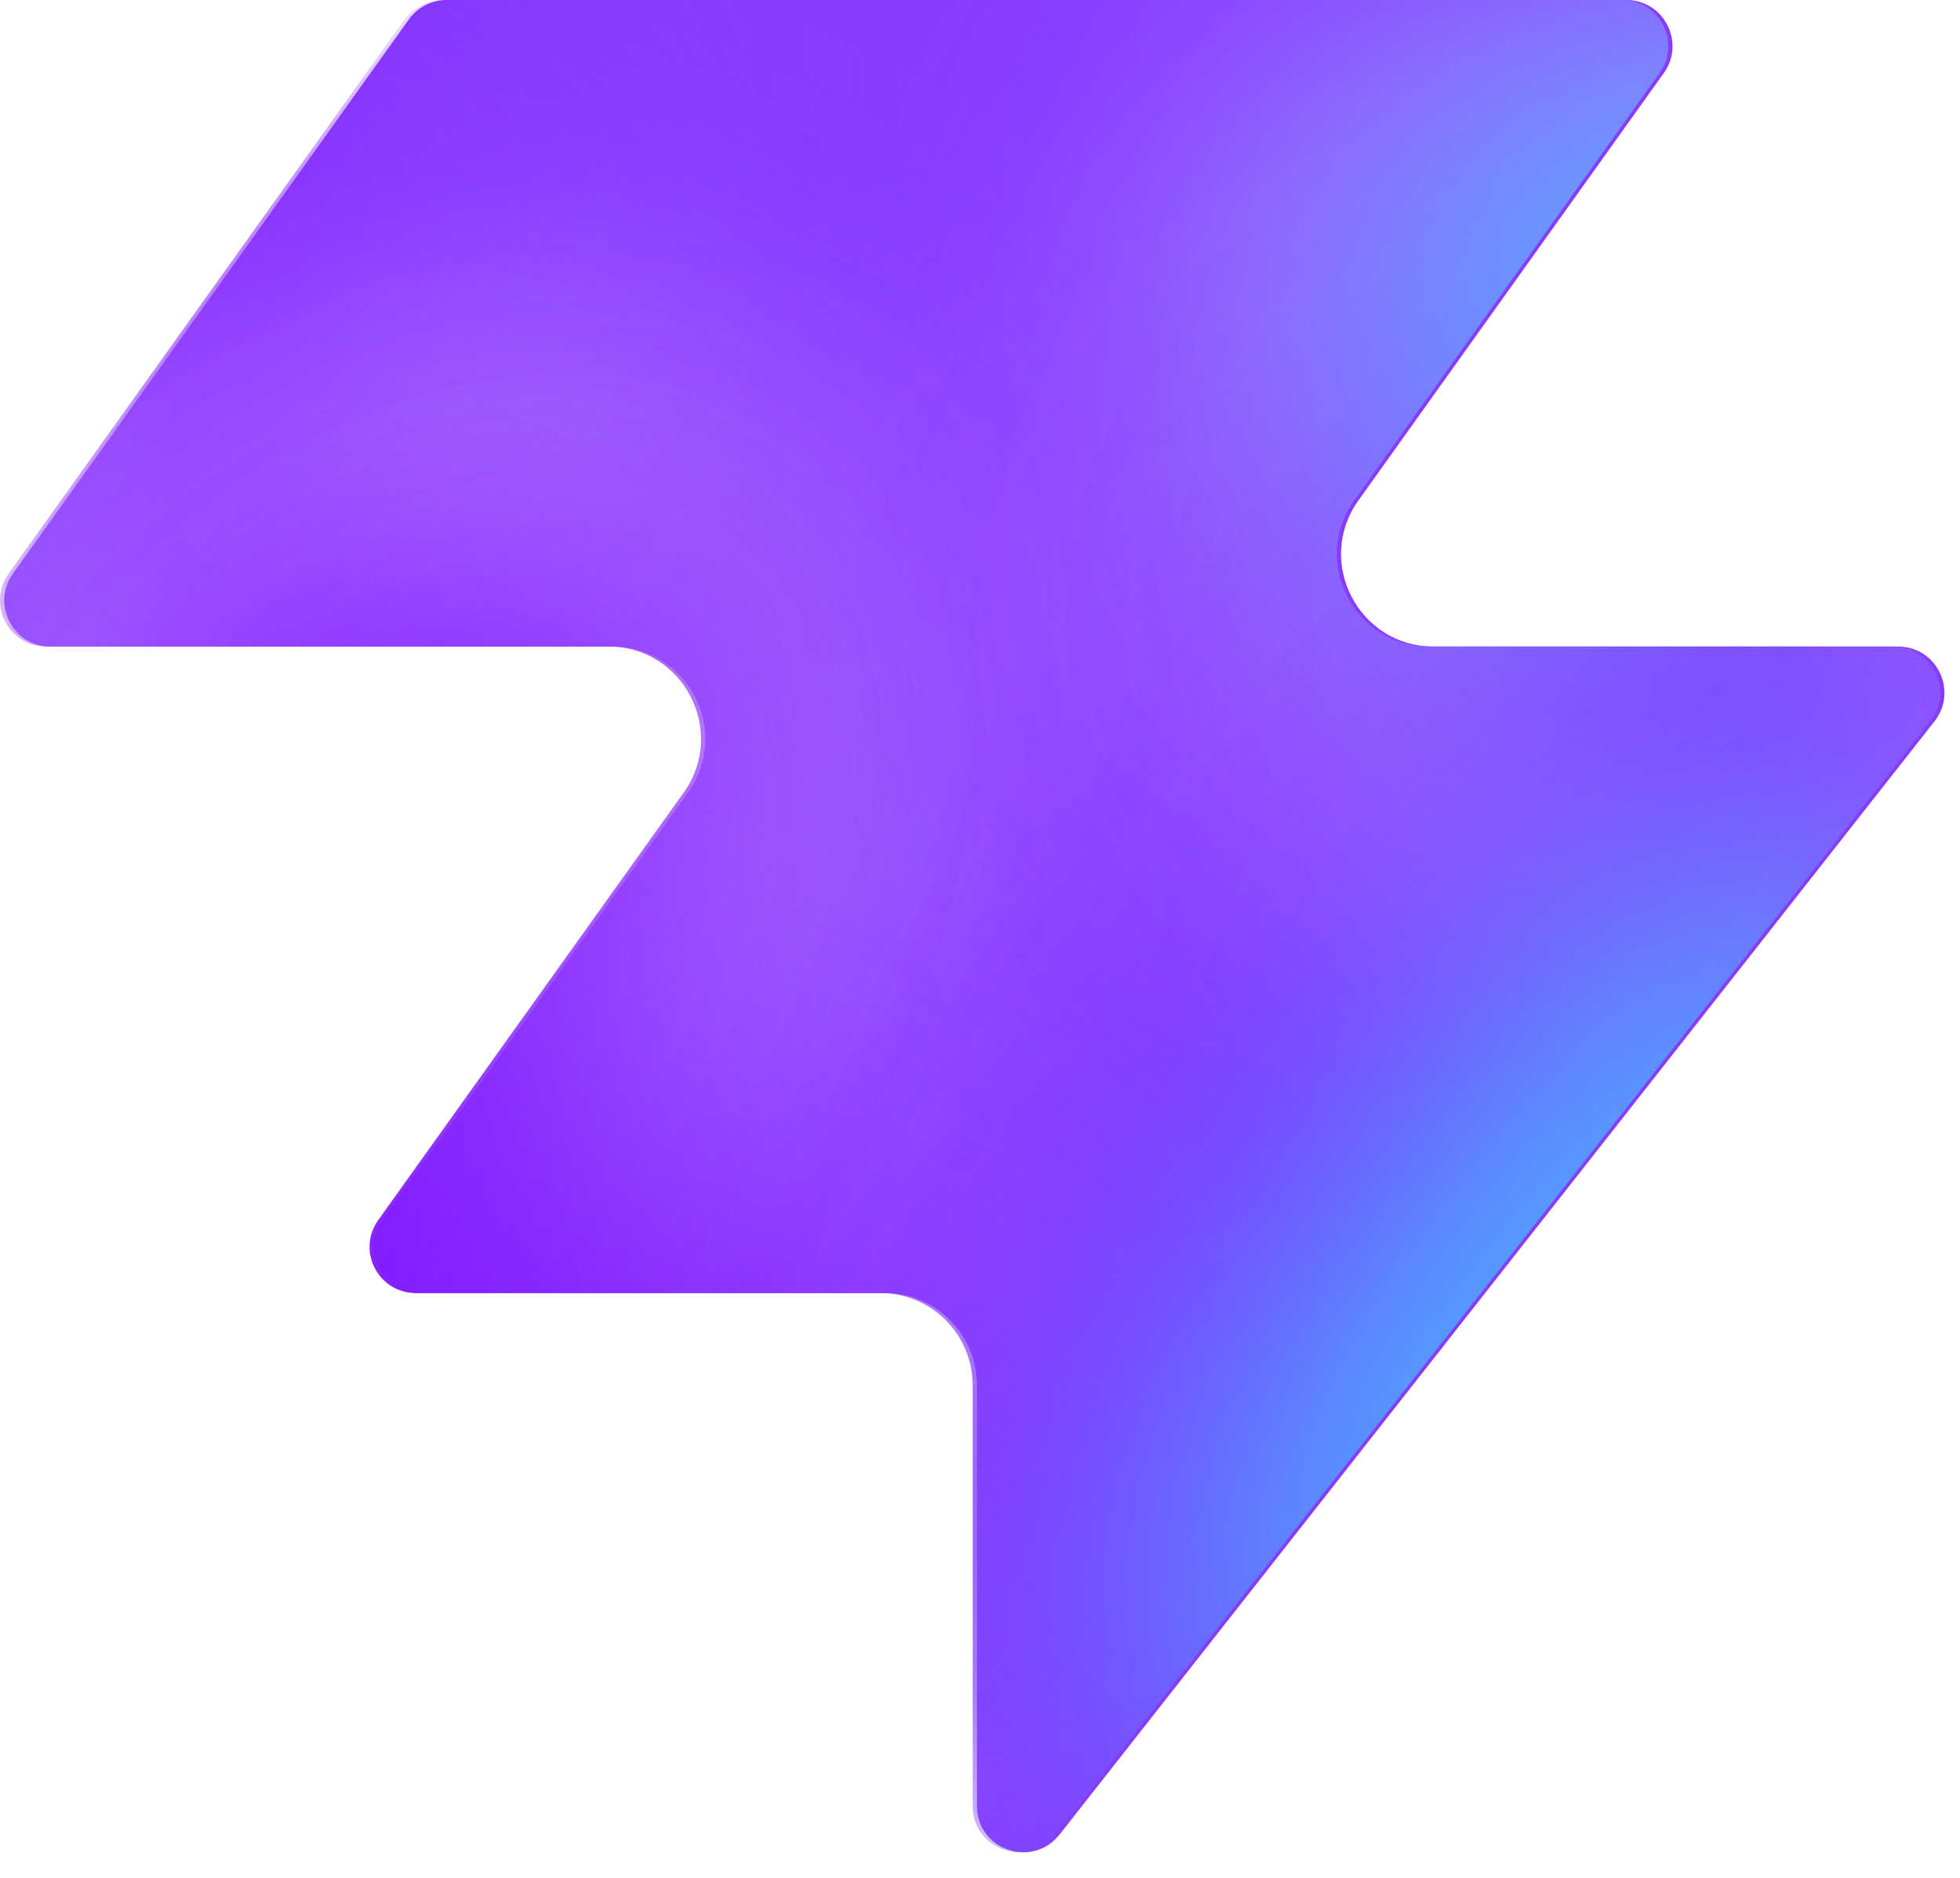
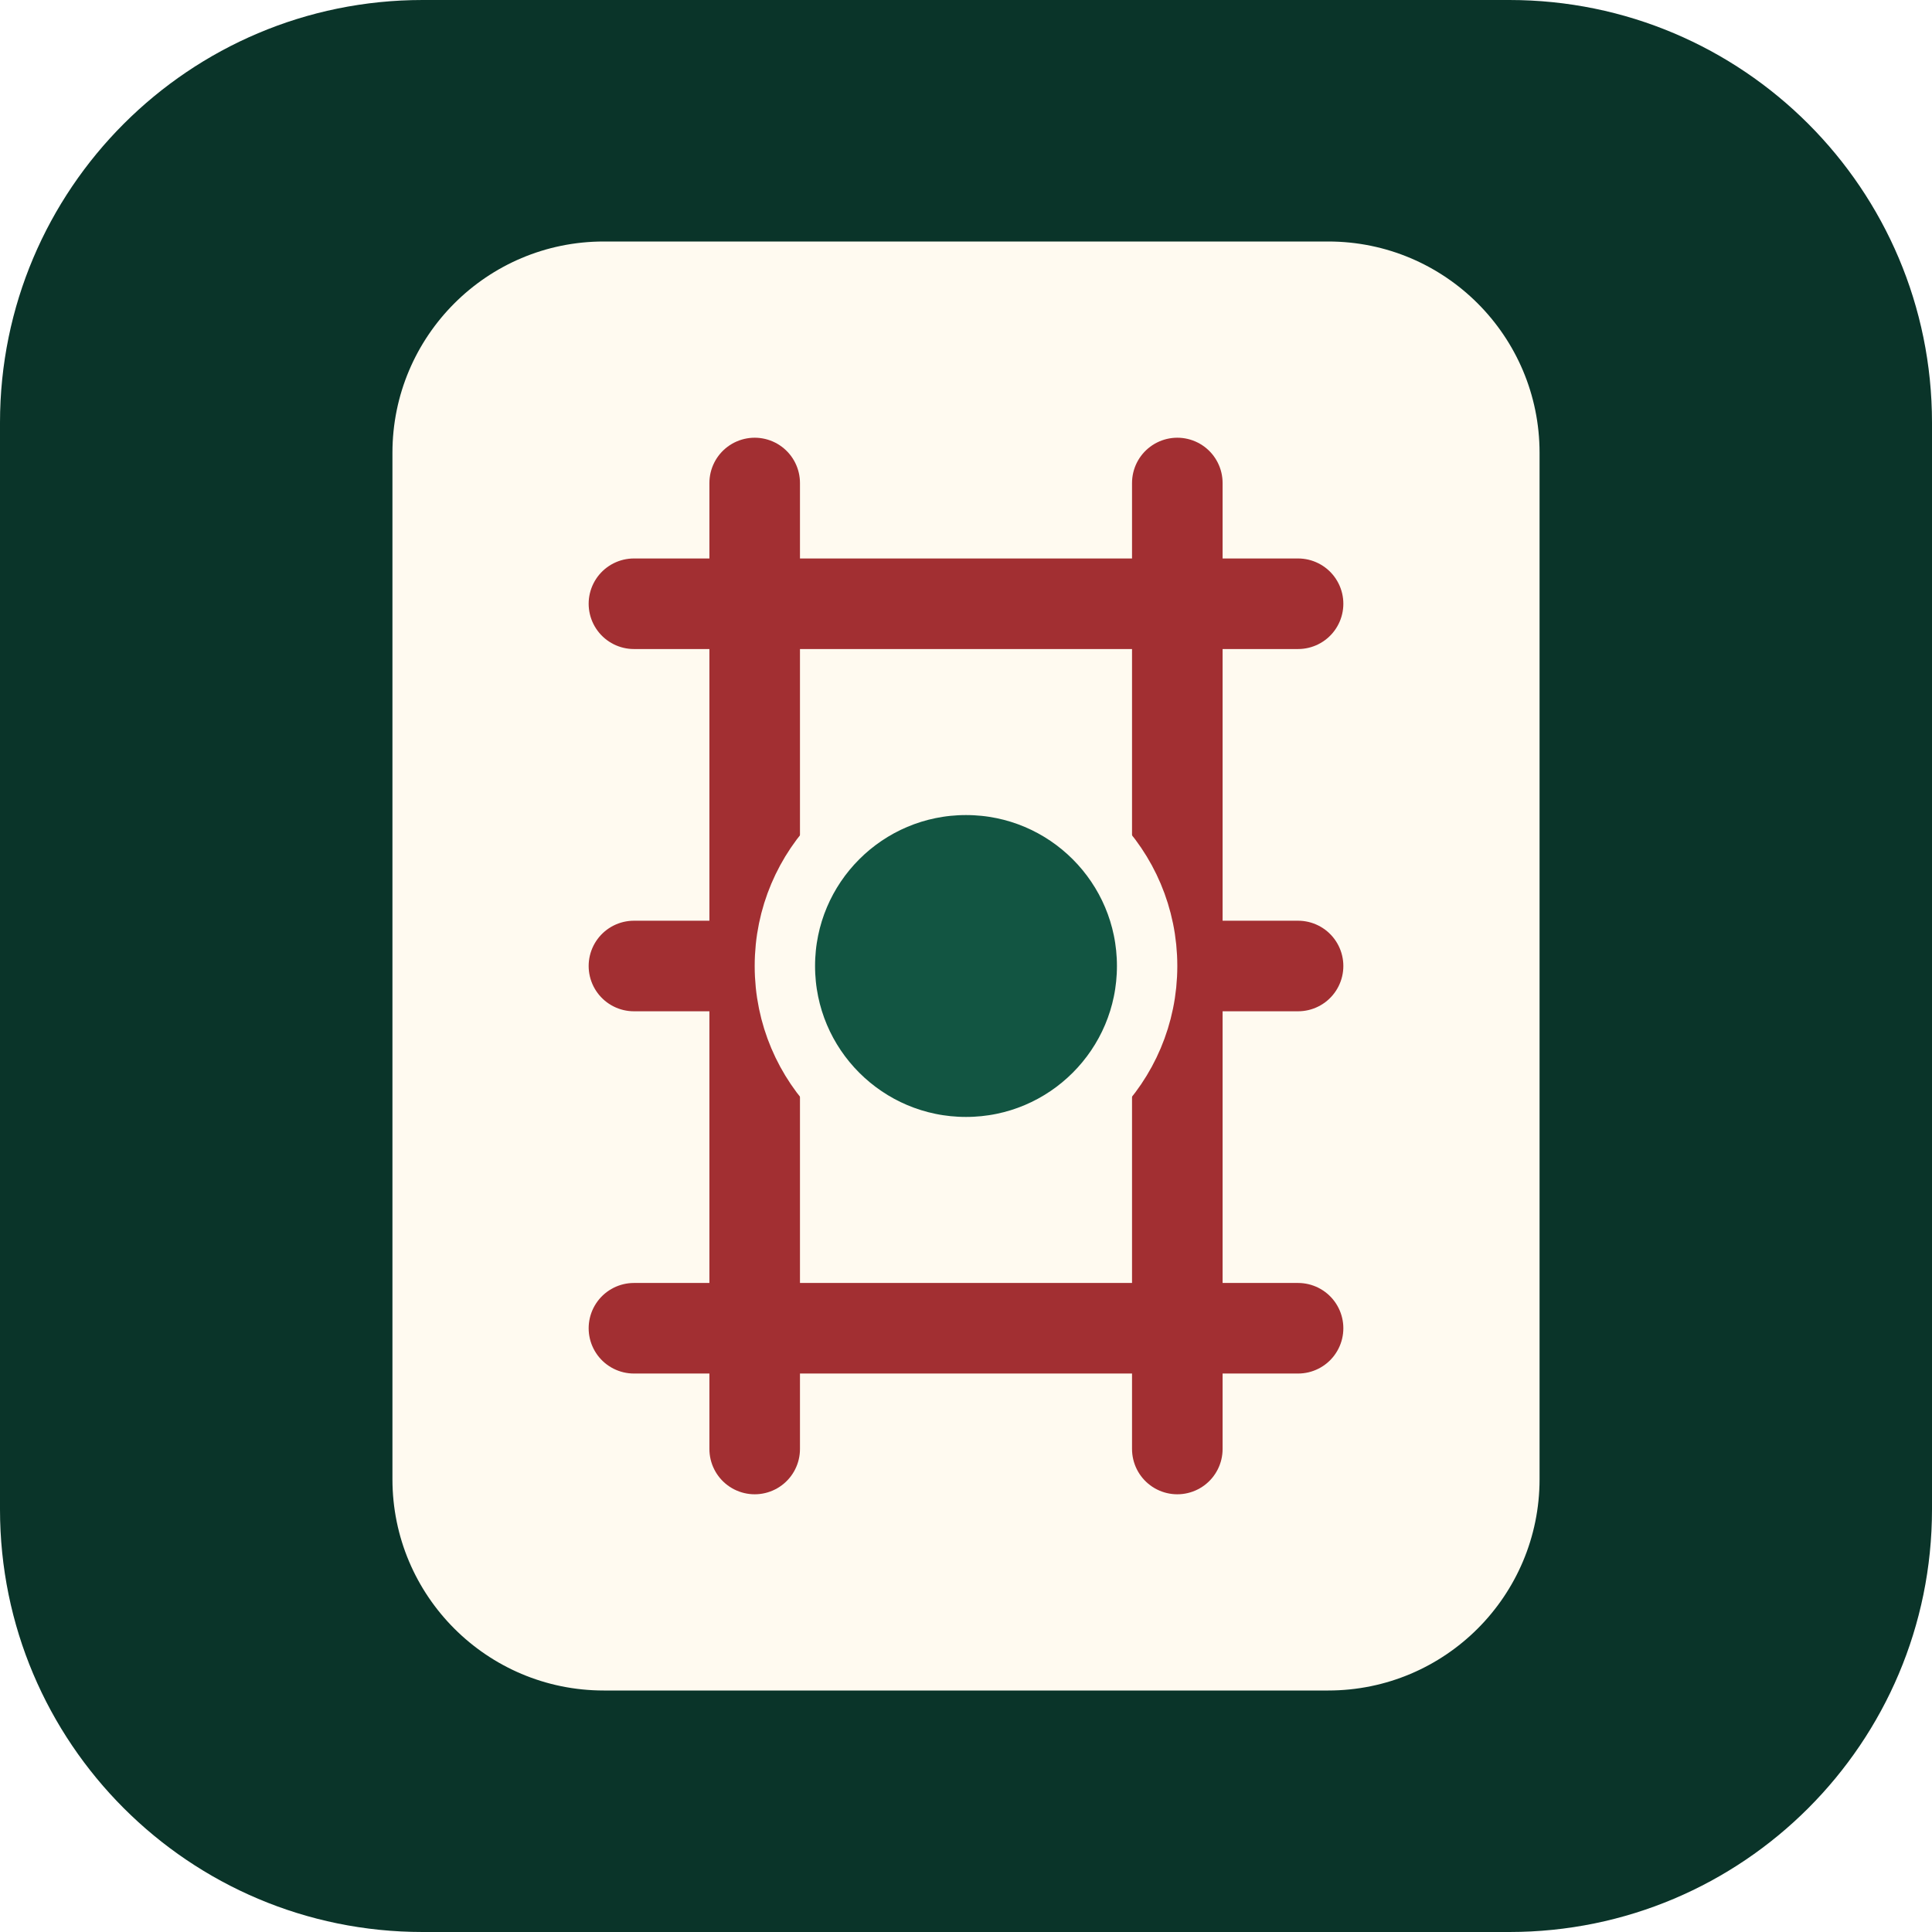
- <svg xmlns="http://www.w3.org/2000/svg" width="48" height="46" fill="none" viewBox="0 0 48 46">
-   <path fill="#863bff" d="M25.946 44.938c-.664.845-2.021.375-2.021-.698V33.937a2.26 2.26 0 0 0-2.262-2.262H10.287c-.92 0-1.456-1.04-.92-1.788l7.48-10.471c1.07-1.497 0-3.578-1.842-3.578H1.237c-.92 0-1.456-1.04-.92-1.788L10.013.474c.214-.297.556-.474.92-.474h28.894c.92 0 1.456 1.04.92 1.788l-7.48 10.471c-1.07 1.498 0 3.579 1.842 3.579h11.377c.943 0 1.473 1.088.89 1.83L25.947 44.94z" style="fill:#863bff;fill:color(display-p3 .525 .23 1);fill-opacity:1" />
-   <mask id="a" width="48" height="46" x="0" y="0" maskUnits="userSpaceOnUse" style="mask-type:alpha">
-     <path fill="#000" d="M25.842 44.938c-.664.844-2.021.375-2.021-.698V33.937a2.26 2.26 0 0 0-2.262-2.262H10.183c-.92 0-1.456-1.04-.92-1.788l7.48-10.471c1.07-1.498 0-3.579-1.842-3.579H1.133c-.92 0-1.456-1.04-.92-1.787L9.91.473c.214-.297.556-.474.92-.474h28.894c.92 0 1.456 1.04.92 1.788l-7.48 10.471c-1.07 1.498 0 3.578 1.842 3.578h11.377c.943 0 1.473 1.088.89 1.832L25.843 44.94z" style="fill:#000;fill-opacity:1" />
-   </mask>
-   <g mask="url(#a)">
-     <g filter="url(#b)">
-       <ellipse cx="5.508" cy="14.704" fill="#ede6ff" rx="5.508" ry="14.704" style="fill:#ede6ff;fill:color(display-p3 .927 .903 1);fill-opacity:1" transform="matrix(.00324 1 1 -.00324 -4.47 31.516)" />
-     </g>
-     <g filter="url(#c)">
-       <ellipse cx="10.399" cy="29.851" fill="#ede6ff" rx="10.399" ry="29.851" style="fill:#ede6ff;fill:color(display-p3 .927 .903 1);fill-opacity:1" transform="matrix(.00324 1 1 -.00324 -39.328 7.883)" />
-     </g>
-     <g filter="url(#d)">
-       <ellipse cx="5.508" cy="30.487" fill="#7e14ff" rx="5.508" ry="30.487" style="fill:#7e14ff;fill:color(display-p3 .492 .077 1);fill-opacity:1" transform="rotate(89.814 -25.913 -14.639)scale(1 -1)" />
-     </g>
-     <g filter="url(#e)">
-       <ellipse cx="5.508" cy="30.599" fill="#7e14ff" rx="5.508" ry="30.599" style="fill:#7e14ff;fill:color(display-p3 .492 .077 1);fill-opacity:1" transform="rotate(89.814 -32.644 -3.334)scale(1 -1)" />
-     </g>
-     <g filter="url(#f)">
-       <ellipse cx="5.508" cy="30.599" fill="#7e14ff" rx="5.508" ry="30.599" style="fill:#7e14ff;fill:color(display-p3 .492 .077 1);fill-opacity:1" transform="matrix(.00324 1 1 -.00324 -34.34 30.47)" />
-     </g>
-     <g filter="url(#g)">
-       <ellipse cx="14.072" cy="22.078" fill="#ede6ff" rx="14.072" ry="22.078" style="fill:#ede6ff;fill:color(display-p3 .927 .903 1);fill-opacity:1" transform="rotate(93.35 24.506 48.493)scale(-1 1)" />
-     </g>
-     <g filter="url(#h)">
-       <ellipse cx="3.47" cy="21.501" fill="#7e14ff" rx="3.47" ry="21.501" style="fill:#7e14ff;fill:color(display-p3 .492 .077 1);fill-opacity:1" transform="rotate(89.009 28.708 47.59)scale(-1 1)" />
-     </g>
-     <g filter="url(#i)">
-       <ellipse cx="3.47" cy="21.501" fill="#7e14ff" rx="3.47" ry="21.501" style="fill:#7e14ff;fill:color(display-p3 .492 .077 1);fill-opacity:1" transform="rotate(89.009 28.708 47.59)scale(-1 1)" />
-     </g>
-     <g filter="url(#j)">
-       <ellipse cx=".387" cy="8.972" fill="#7e14ff" rx="4.407" ry="29.108" style="fill:#7e14ff;fill:color(display-p3 .492 .077 1);fill-opacity:1" transform="rotate(39.51 .387 8.972)" />
-     </g>
-     <g filter="url(#k)">
-       <ellipse cx="47.523" cy="-6.092" fill="#7e14ff" rx="4.407" ry="29.108" style="fill:#7e14ff;fill:color(display-p3 .492 .077 1);fill-opacity:1" transform="rotate(37.892 47.523 -6.092)" />
-     </g>
-     <g filter="url(#l)">
-       <ellipse cx="41.412" cy="6.333" fill="#47bfff" rx="5.971" ry="9.665" style="fill:#47bfff;fill:color(display-p3 .28 .748 1);fill-opacity:1" transform="rotate(37.892 41.412 6.333)" />
-     </g>
-     <g filter="url(#m)">
-       <ellipse cx="-1.879" cy="38.332" fill="#7e14ff" rx="4.407" ry="29.108" style="fill:#7e14ff;fill:color(display-p3 .492 .077 1);fill-opacity:1" transform="rotate(37.892 -1.88 38.332)" />
-     </g>
-     <g filter="url(#n)">
-       <ellipse cx="-1.879" cy="38.332" fill="#7e14ff" rx="4.407" ry="29.108" style="fill:#7e14ff;fill:color(display-p3 .492 .077 1);fill-opacity:1" transform="rotate(37.892 -1.88 38.332)" />
-     </g>
-     <g filter="url(#o)">
-       <ellipse cx="35.651" cy="29.907" fill="#7e14ff" rx="4.407" ry="29.108" style="fill:#7e14ff;fill:color(display-p3 .492 .077 1);fill-opacity:1" transform="rotate(37.892 35.651 29.907)" />
-     </g>
-     <g filter="url(#p)">
-       <ellipse cx="38.418" cy="32.4" fill="#47bfff" rx="5.971" ry="15.297" style="fill:#47bfff;fill:color(display-p3 .28 .748 1);fill-opacity:1" transform="rotate(37.892 38.418 32.4)" />
-     </g>
-   </g>
-   <defs>
-     <filter id="b" width="60.045" height="41.654" x="-19.77" y="16.149" color-interpolation-filters="sRGB" filterUnits="userSpaceOnUse">
-       <feFlood flood-opacity="0" result="BackgroundImageFix" />
-       <feBlend in="SourceGraphic" in2="BackgroundImageFix" result="shape" />
-       <feGaussianBlur result="effect1_foregroundBlur_2002_17158" stdDeviation="7.659" />
-     </filter>
-     <filter id="c" width="90.34" height="51.437" x="-54.613" y="-7.533" color-interpolation-filters="sRGB" filterUnits="userSpaceOnUse">
-       <feFlood flood-opacity="0" result="BackgroundImageFix" />
-       <feBlend in="SourceGraphic" in2="BackgroundImageFix" result="shape" />
-       <feGaussianBlur result="effect1_foregroundBlur_2002_17158" stdDeviation="7.659" />
-     </filter>
-     <filter id="d" width="79.355" height="29.4" x="-49.64" y="2.03" color-interpolation-filters="sRGB" filterUnits="userSpaceOnUse">
-       <feFlood flood-opacity="0" result="BackgroundImageFix" />
-       <feBlend in="SourceGraphic" in2="BackgroundImageFix" result="shape" />
-       <feGaussianBlur result="effect1_foregroundBlur_2002_17158" stdDeviation="4.596" />
-     </filter>
-     <filter id="e" width="79.579" height="29.4" x="-45.045" y="20.029" color-interpolation-filters="sRGB" filterUnits="userSpaceOnUse">
-       <feFlood flood-opacity="0" result="BackgroundImageFix" />
-       <feBlend in="SourceGraphic" in2="BackgroundImageFix" result="shape" />
-       <feGaussianBlur result="effect1_foregroundBlur_2002_17158" stdDeviation="4.596" />
-     </filter>
-     <filter id="f" width="79.579" height="29.4" x="-43.513" y="21.178" color-interpolation-filters="sRGB" filterUnits="userSpaceOnUse">
-       <feFlood flood-opacity="0" result="BackgroundImageFix" />
-       <feBlend in="SourceGraphic" in2="BackgroundImageFix" result="shape" />
-       <feGaussianBlur result="effect1_foregroundBlur_2002_17158" stdDeviation="4.596" />
-     </filter>
-     <filter id="g" width="74.749" height="58.852" x="15.756" y="-17.901" color-interpolation-filters="sRGB" filterUnits="userSpaceOnUse">
-       <feFlood flood-opacity="0" result="BackgroundImageFix" />
-       <feBlend in="SourceGraphic" in2="BackgroundImageFix" result="shape" />
-       <feGaussianBlur result="effect1_foregroundBlur_2002_17158" stdDeviation="7.659" />
-     </filter>
-     <filter id="h" width="61.377" height="25.362" x="23.548" y="2.284" color-interpolation-filters="sRGB" filterUnits="userSpaceOnUse">
-       <feFlood flood-opacity="0" result="BackgroundImageFix" />
-       <feBlend in="SourceGraphic" in2="BackgroundImageFix" result="shape" />
-       <feGaussianBlur result="effect1_foregroundBlur_2002_17158" stdDeviation="4.596" />
-     </filter>
-     <filter id="i" width="61.377" height="25.362" x="23.548" y="2.284" color-interpolation-filters="sRGB" filterUnits="userSpaceOnUse">
-       <feFlood flood-opacity="0" result="BackgroundImageFix" />
-       <feBlend in="SourceGraphic" in2="BackgroundImageFix" result="shape" />
-       <feGaussianBlur result="effect1_foregroundBlur_2002_17158" stdDeviation="4.596" />
-     </filter>
-     <filter id="j" width="56.045" height="63.649" x="-27.636" y="-22.853" color-interpolation-filters="sRGB" filterUnits="userSpaceOnUse">
-       <feFlood flood-opacity="0" result="BackgroundImageFix" />
-       <feBlend in="SourceGraphic" in2="BackgroundImageFix" result="shape" />
-       <feGaussianBlur result="effect1_foregroundBlur_2002_17158" stdDeviation="4.596" />
-     </filter>
-     <filter id="k" width="54.814" height="64.646" x="20.116" y="-38.415" color-interpolation-filters="sRGB" filterUnits="userSpaceOnUse">
-       <feFlood flood-opacity="0" result="BackgroundImageFix" />
-       <feBlend in="SourceGraphic" in2="BackgroundImageFix" result="shape" />
-       <feGaussianBlur result="effect1_foregroundBlur_2002_17158" stdDeviation="4.596" />
-     </filter>
-     <filter id="l" width="33.541" height="35.313" x="24.641" y="-11.323" color-interpolation-filters="sRGB" filterUnits="userSpaceOnUse">
-       <feFlood flood-opacity="0" result="BackgroundImageFix" />
-       <feBlend in="SourceGraphic" in2="BackgroundImageFix" result="shape" />
-       <feGaussianBlur result="effect1_foregroundBlur_2002_17158" stdDeviation="4.596" />
-     </filter>
-     <filter id="m" width="54.814" height="64.646" x="-29.286" y="6.009" color-interpolation-filters="sRGB" filterUnits="userSpaceOnUse">
-       <feFlood flood-opacity="0" result="BackgroundImageFix" />
-       <feBlend in="SourceGraphic" in2="BackgroundImageFix" result="shape" />
-       <feGaussianBlur result="effect1_foregroundBlur_2002_17158" stdDeviation="4.596" />
-     </filter>
-     <filter id="n" width="54.814" height="64.646" x="-29.286" y="6.009" color-interpolation-filters="sRGB" filterUnits="userSpaceOnUse">
-       <feFlood flood-opacity="0" result="BackgroundImageFix" />
-       <feBlend in="SourceGraphic" in2="BackgroundImageFix" result="shape" />
-       <feGaussianBlur result="effect1_foregroundBlur_2002_17158" stdDeviation="4.596" />
-     </filter>
-     <filter id="o" width="54.814" height="64.646" x="8.244" y="-2.416" color-interpolation-filters="sRGB" filterUnits="userSpaceOnUse">
-       <feFlood flood-opacity="0" result="BackgroundImageFix" />
-       <feBlend in="SourceGraphic" in2="BackgroundImageFix" result="shape" />
-       <feGaussianBlur result="effect1_foregroundBlur_2002_17158" stdDeviation="4.596" />
-     </filter>
-     <filter id="p" width="39.409" height="43.623" x="18.713" y="10.588" color-interpolation-filters="sRGB" filterUnits="userSpaceOnUse">
-       <feFlood flood-opacity="0" result="BackgroundImageFix" />
-       <feBlend in="SourceGraphic" in2="BackgroundImageFix" result="shape" />
-       <feGaussianBlur result="effect1_foregroundBlur_2002_17158" stdDeviation="4.596" />
-     </filter>
-   </defs>
+ <svg xmlns="http://www.w3.org/2000/svg" viewBox="0 0 64 64">
+   <rect width="64" height="64" rx="14" fill="#0a3429" />
+   <rect x="13" y="8" width="38" height="48" rx="7" fill="#fffaf0" />
+   <path d="M21 20h22M21 32h22M21 44h22M25 16v32M39 16v32" stroke="#a22f32" stroke-width="3" stroke-linecap="round" />
+   <circle cx="32" cy="32" r="6" fill="#125542" stroke="#fffaf0" stroke-width="2" />
</svg>
